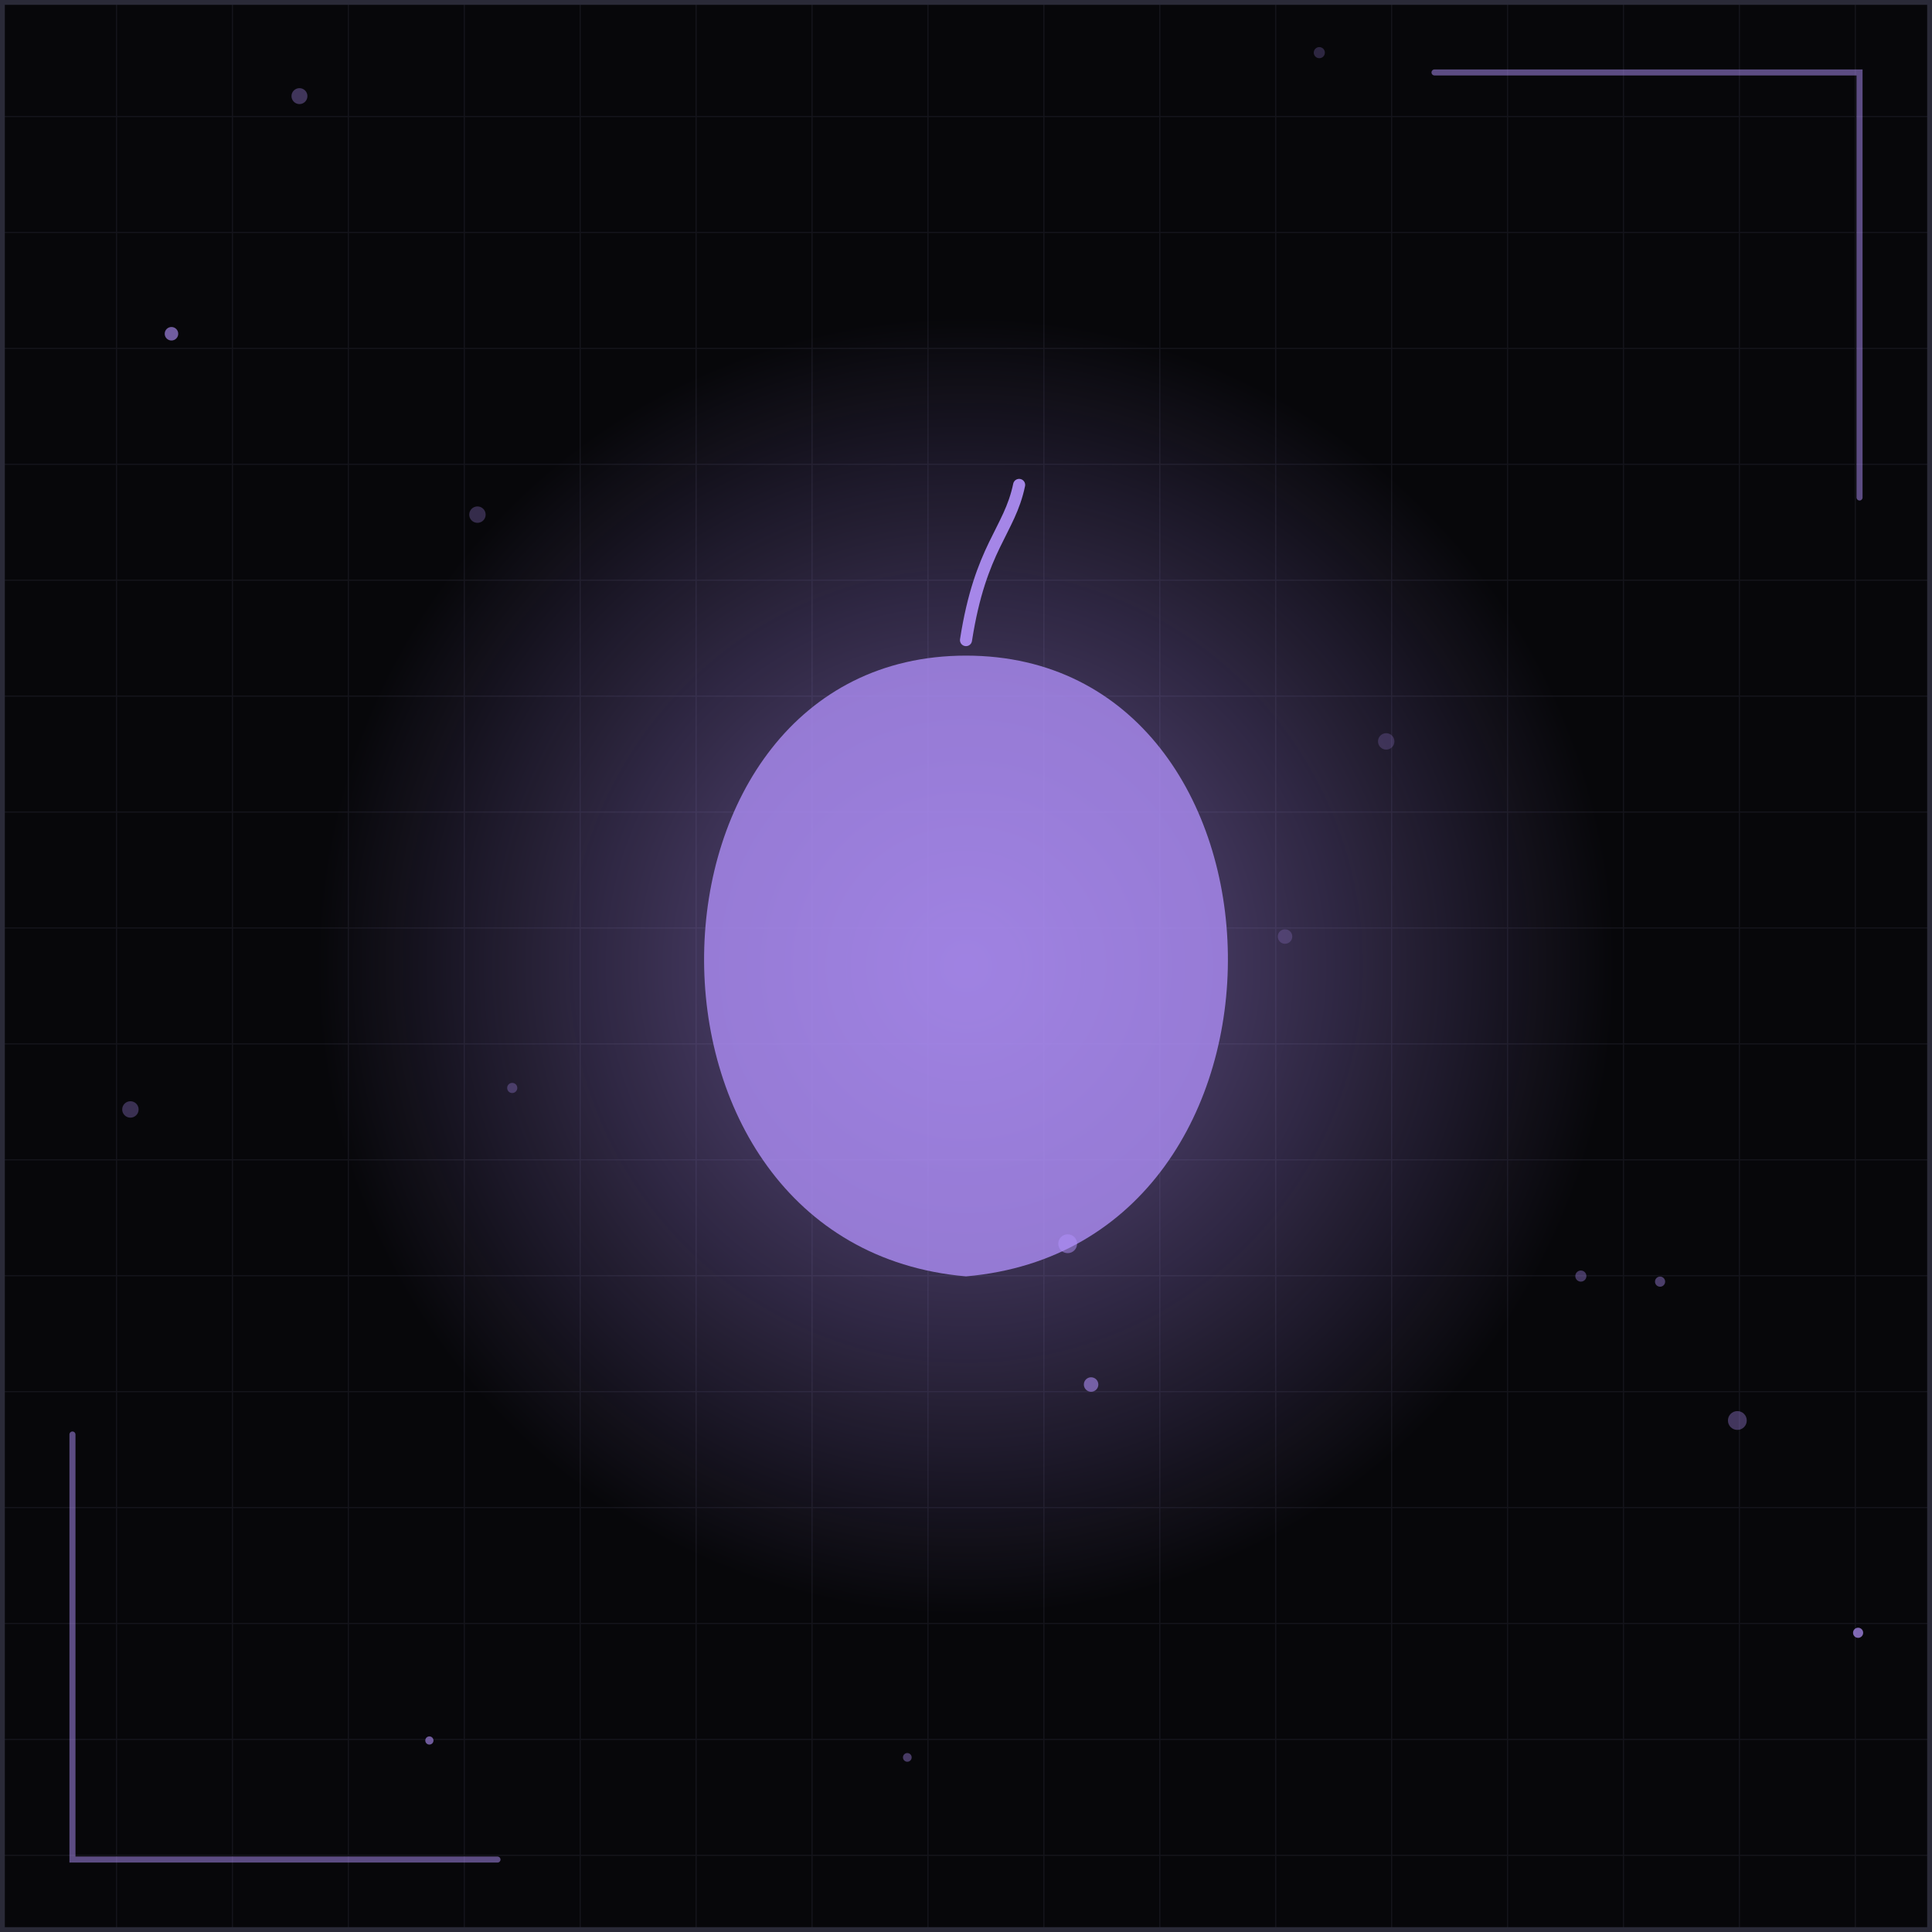
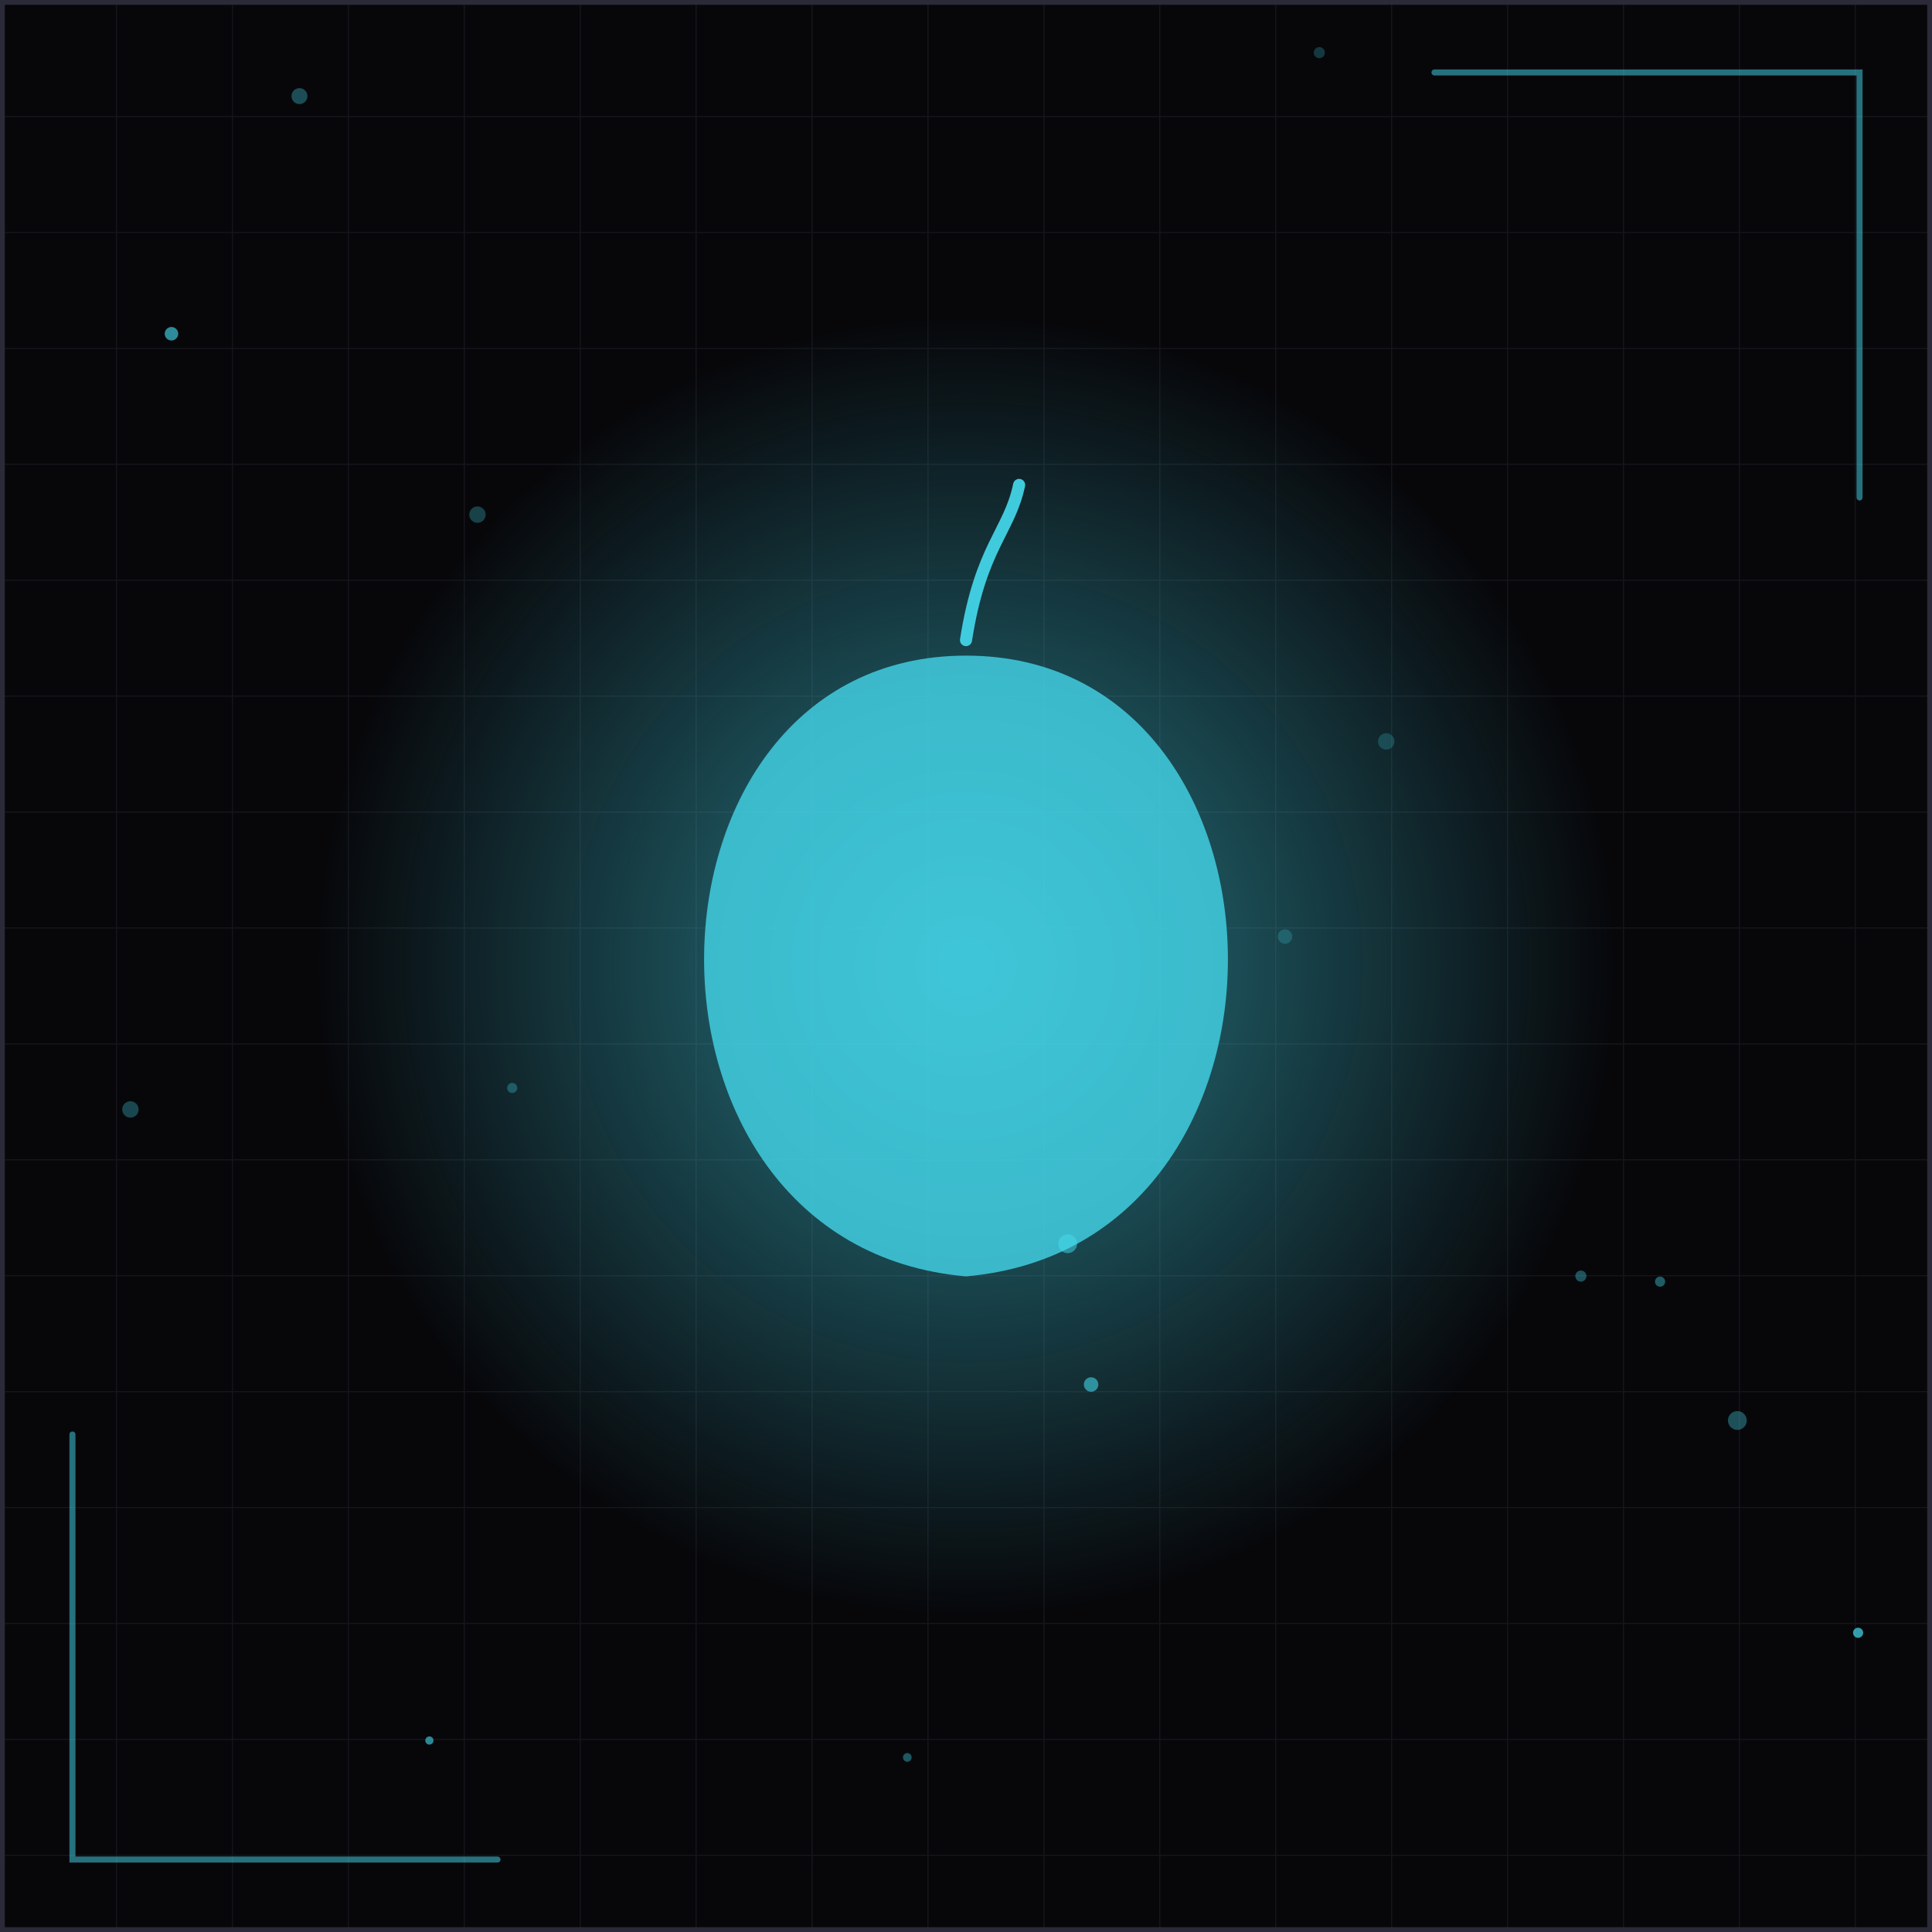
<svg xmlns="http://www.w3.org/2000/svg" width="800" height="800" viewBox="0 0 800 800">
  <rect width="800" height="800" fill="#07070a" />
  <defs>
    <pattern id="grid" width="48" height="48" patternUnits="userSpaceOnUse">
      <path d="M 48 0 L 0 0 0 48" fill="none" stroke="#2a2a38" stroke-width="1" opacity="0.35" />
    </pattern>
  </defs>
  <rect width="800" height="800" fill="url(#grid)" />
  <defs>
    <radialGradient id="glow1" cx="50%" cy="50%" r="50%">
-       <stop offset="0%" stop-color="#b291fb" stop-opacity="0.55" />
-       <stop offset="100%" stop-color="#b291fb" stop-opacity="0" />
+       <stop offset="0%" stop-color="#45dcf0" stop-opacity="0.55" />
+       <stop offset="100%" stop-color="#45dcf0" stop-opacity="0" />
    </radialGradient>
  </defs>
  <circle cx="400" cy="400" r="270" fill="url(#glow1)" />
-   <circle cx="212.1" cy="450.5" r="2.1" fill="#b291fb" opacity="0.29" />
-   <circle cx="769.4" cy="676.1" r="2.1" fill="#b291fb" opacity="0.70" />
-   <circle cx="177.8" cy="720.7" r="1.7" fill="#b291fb" opacity="0.60" />
-   <circle cx="442.1" cy="515.0" r="3.9" fill="#b291fb" opacity="0.51" />
-   <circle cx="71.0" cy="138.2" r="2.8" fill="#b291fb" opacity="0.62" />
-   <circle cx="654.6" cy="528.4" r="2.3" fill="#b291fb" opacity="0.36" />
-   <circle cx="375.7" cy="727.7" r="1.8" fill="#b291fb" opacity="0.38" />
-   <circle cx="54.0" cy="459.4" r="3.4" fill="#b291fb" opacity="0.30" />
-   <circle cx="124.0" cy="39.8" r="3.3" fill="#b291fb" opacity="0.33" />
-   <circle cx="546.3" cy="21.8" r="2.3" fill="#b291fb" opacity="0.23" />
-   <circle cx="451.8" cy="573.3" r="3.0" fill="#b291fb" opacity="0.57" />
-   <circle cx="719.4" cy="588.2" r="3.9" fill="#b291fb" opacity="0.34" />
-   <circle cx="687.4" cy="530.7" r="2.1" fill="#b291fb" opacity="0.40" />
-   <circle cx="197.7" cy="213.1" r="3.4" fill="#b291fb" opacity="0.27" />
-   <circle cx="574.0" cy="307.0" r="3.4" fill="#b291fb" opacity="0.21" />
-   <circle cx="532.1" cy="387.8" r="3.0" fill="#b291fb" opacity="0.21" />
+   <circle cx="212.1" cy="450.5" r="2.1" fill="#45dcf0" opacity="0.29" />
+   <circle cx="769.4" cy="676.1" r="2.1" fill="#45dcf0" opacity="0.70" />
+   <circle cx="177.8" cy="720.7" r="1.7" fill="#45dcf0" opacity="0.60" />
+   <circle cx="442.1" cy="515.0" r="3.9" fill="#45dcf0" opacity="0.51" />
+   <circle cx="71.0" cy="138.2" r="2.8" fill="#45dcf0" opacity="0.62" />
+   <circle cx="654.6" cy="528.4" r="2.3" fill="#45dcf0" opacity="0.36" />
+   <circle cx="375.7" cy="727.7" r="1.8" fill="#45dcf0" opacity="0.38" />
+   <circle cx="54.0" cy="459.4" r="3.4" fill="#45dcf0" opacity="0.30" />
+   <circle cx="124.0" cy="39.8" r="3.3" fill="#45dcf0" opacity="0.33" />
+   <circle cx="546.3" cy="21.8" r="2.3" fill="#45dcf0" opacity="0.23" />
+   <circle cx="451.8" cy="573.3" r="3.0" fill="#45dcf0" opacity="0.57" />
+   <circle cx="719.4" cy="588.2" r="3.9" fill="#45dcf0" opacity="0.34" />
+   <circle cx="687.4" cy="530.7" r="2.1" fill="#45dcf0" opacity="0.40" />
+   <circle cx="197.7" cy="213.1" r="3.4" fill="#45dcf0" opacity="0.27" />
+   <circle cx="574.0" cy="307.0" r="3.4" fill="#45dcf0" opacity="0.21" />
+   <circle cx="532.1" cy="387.8" r="3.0" fill="#45dcf0" opacity="0.21" />
  <g transform="translate(400 400)" opacity="0.9">
-     <path d="M0 -128.52 C 141.372 -128.52 147.798 115.668 0 128.52 C -147.798 115.668 -141.372 -128.52 0 -128.52 Z" fill="#b291fb" opacity="0.85" />
-     <path d="M0 -134.946 C 6 -173.502, 18 -179.928, 22 -199.206" fill="none" stroke="#b291fb" stroke-width="5" stroke-linecap="round" />
+     <path d="M0 -128.52 C 141.372 -128.52 147.798 115.668 0 128.52 C -147.798 115.668 -141.372 -128.52 0 -128.52 Z" fill="#45dcf0" opacity="0.85" />
+     <path d="M0 -134.946 C 6 -173.502, 18 -179.928, 22 -199.206" fill="none" stroke="#45dcf0" stroke-width="5" stroke-linecap="round" />
  </g>
-   <g opacity="0.5" stroke="#b291fb" stroke-width="2.5" stroke-linecap="round">
+   <g opacity="0.5" stroke="#45dcf0" stroke-width="2.5" stroke-linecap="round">
    <path d="M 594 30 L 770 30 L 770 206" fill="none" />
    <path d="M 30 594 L 30 770 L 206 770" fill="none" />
  </g>
  <rect x="1" y="1" width="798" height="798" fill="none" stroke="#2a2a38" stroke-width="2" />
</svg>
